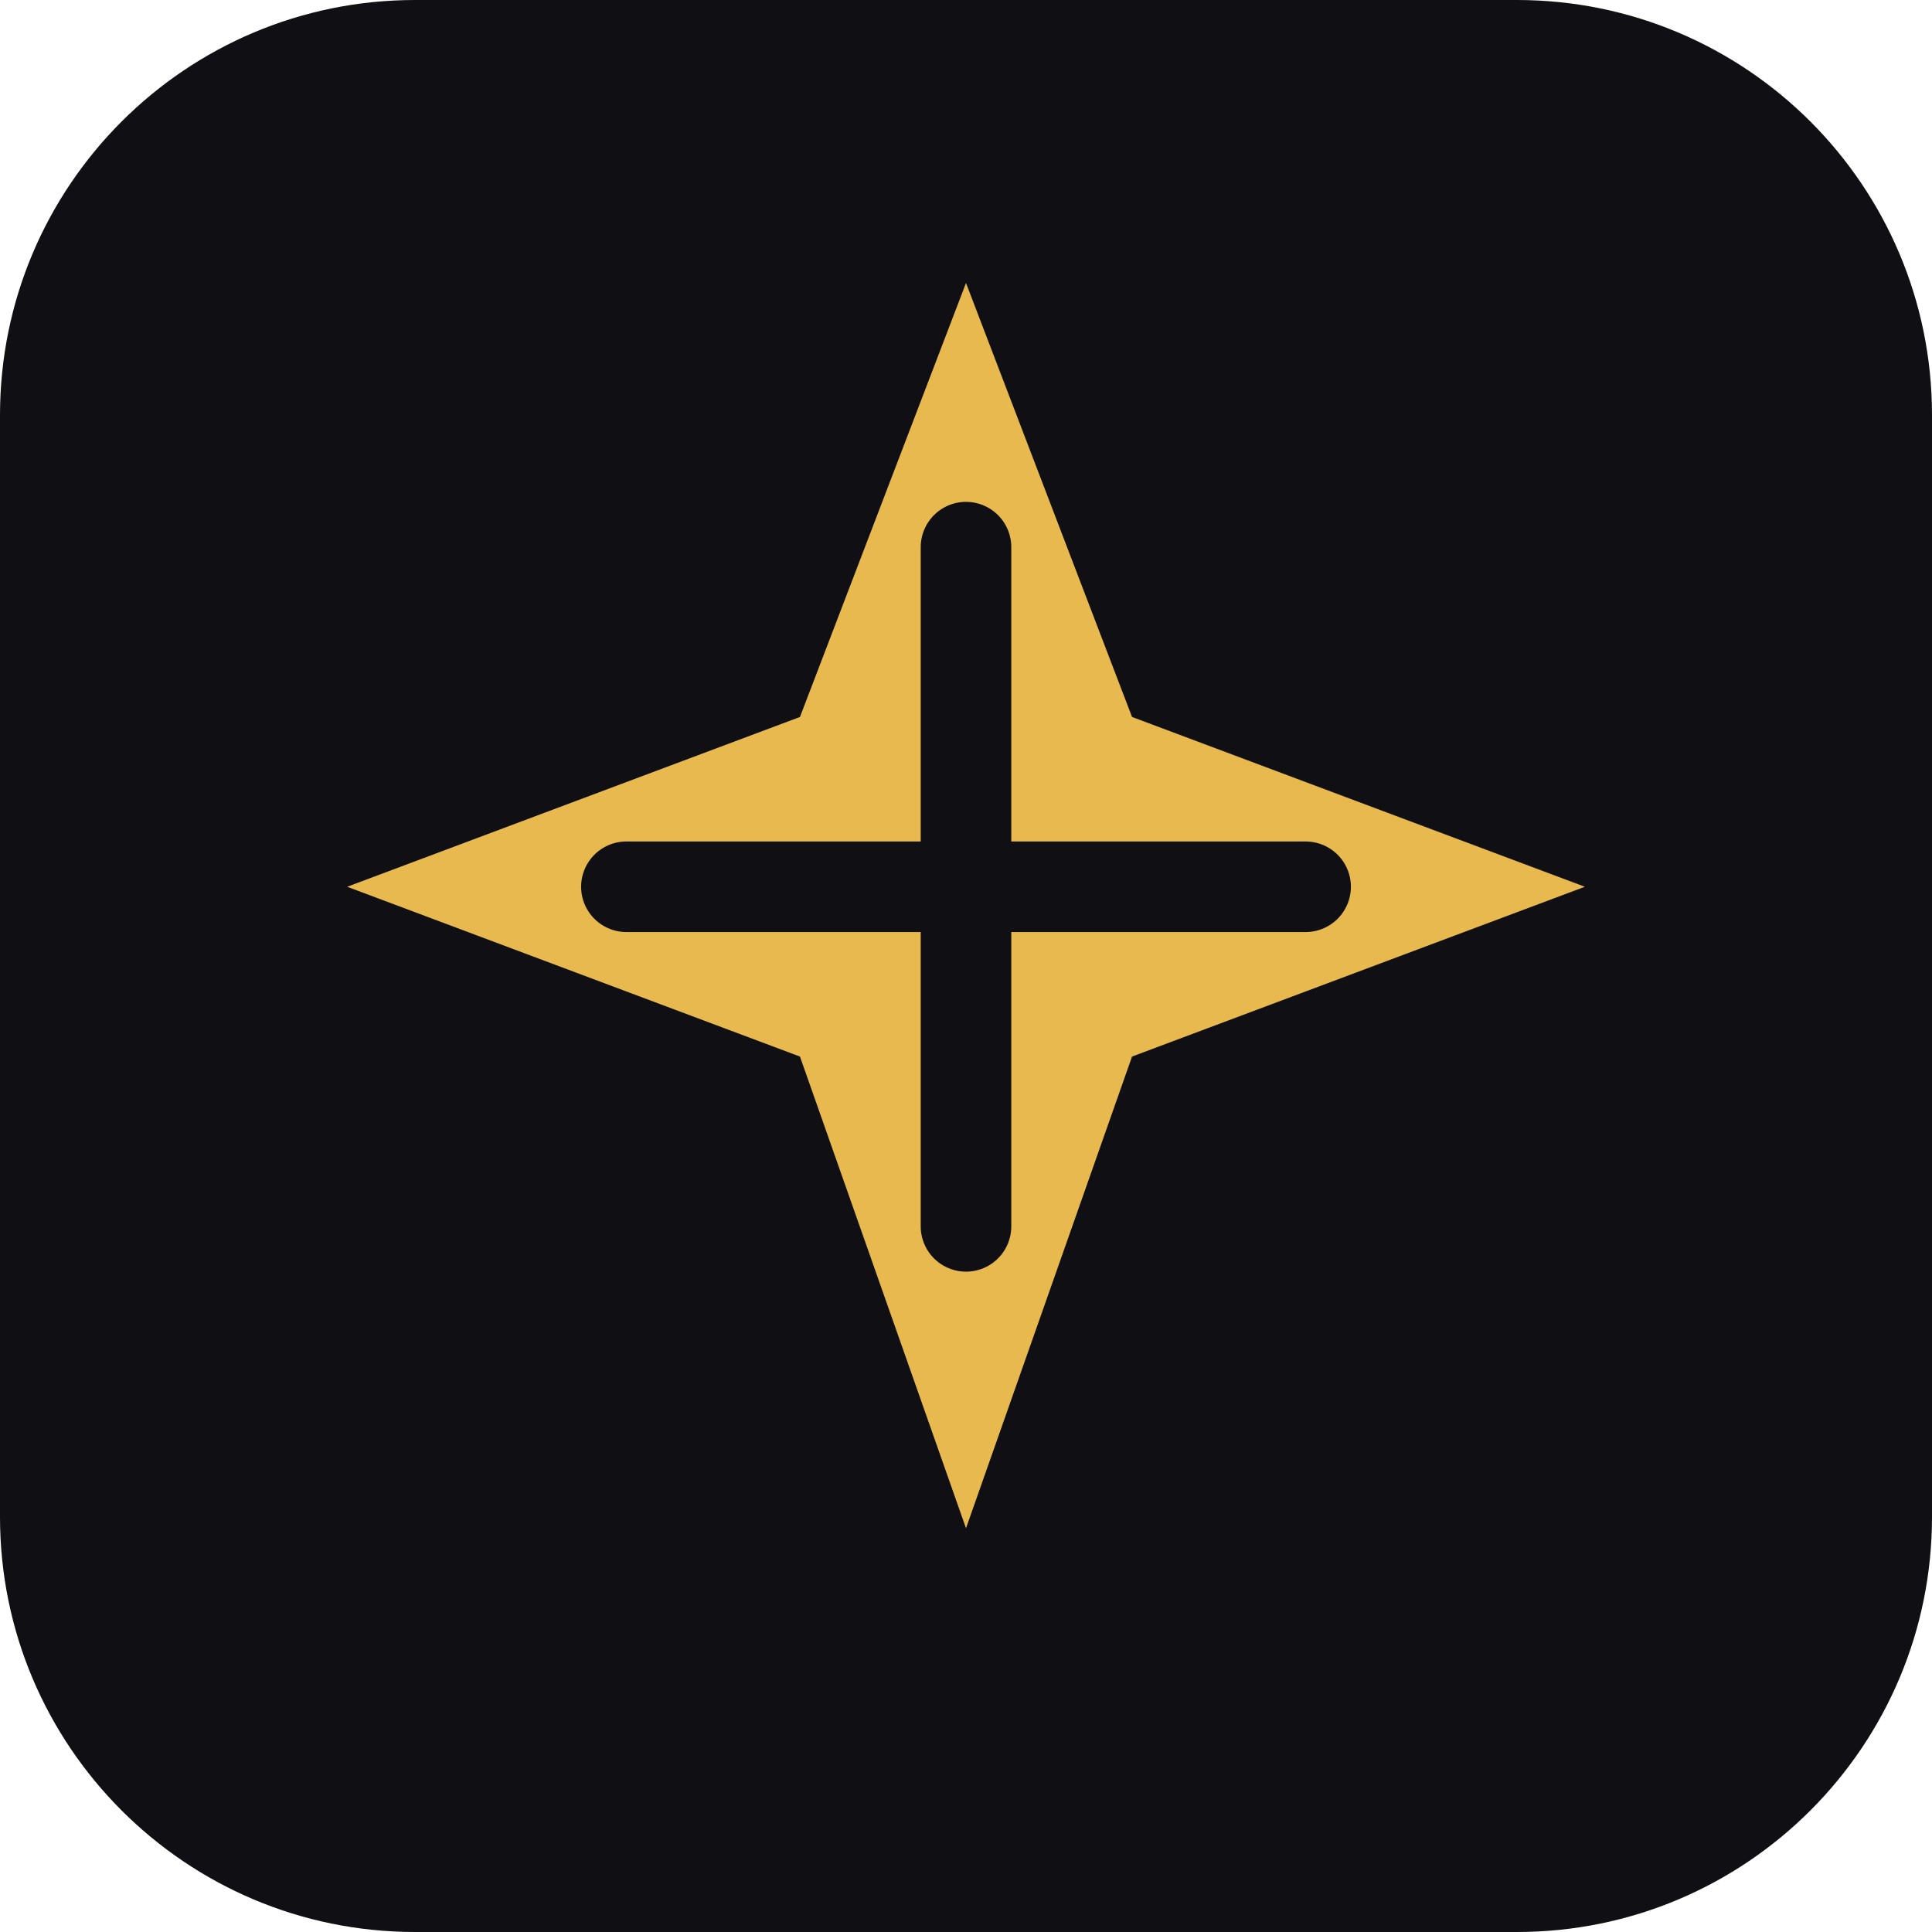
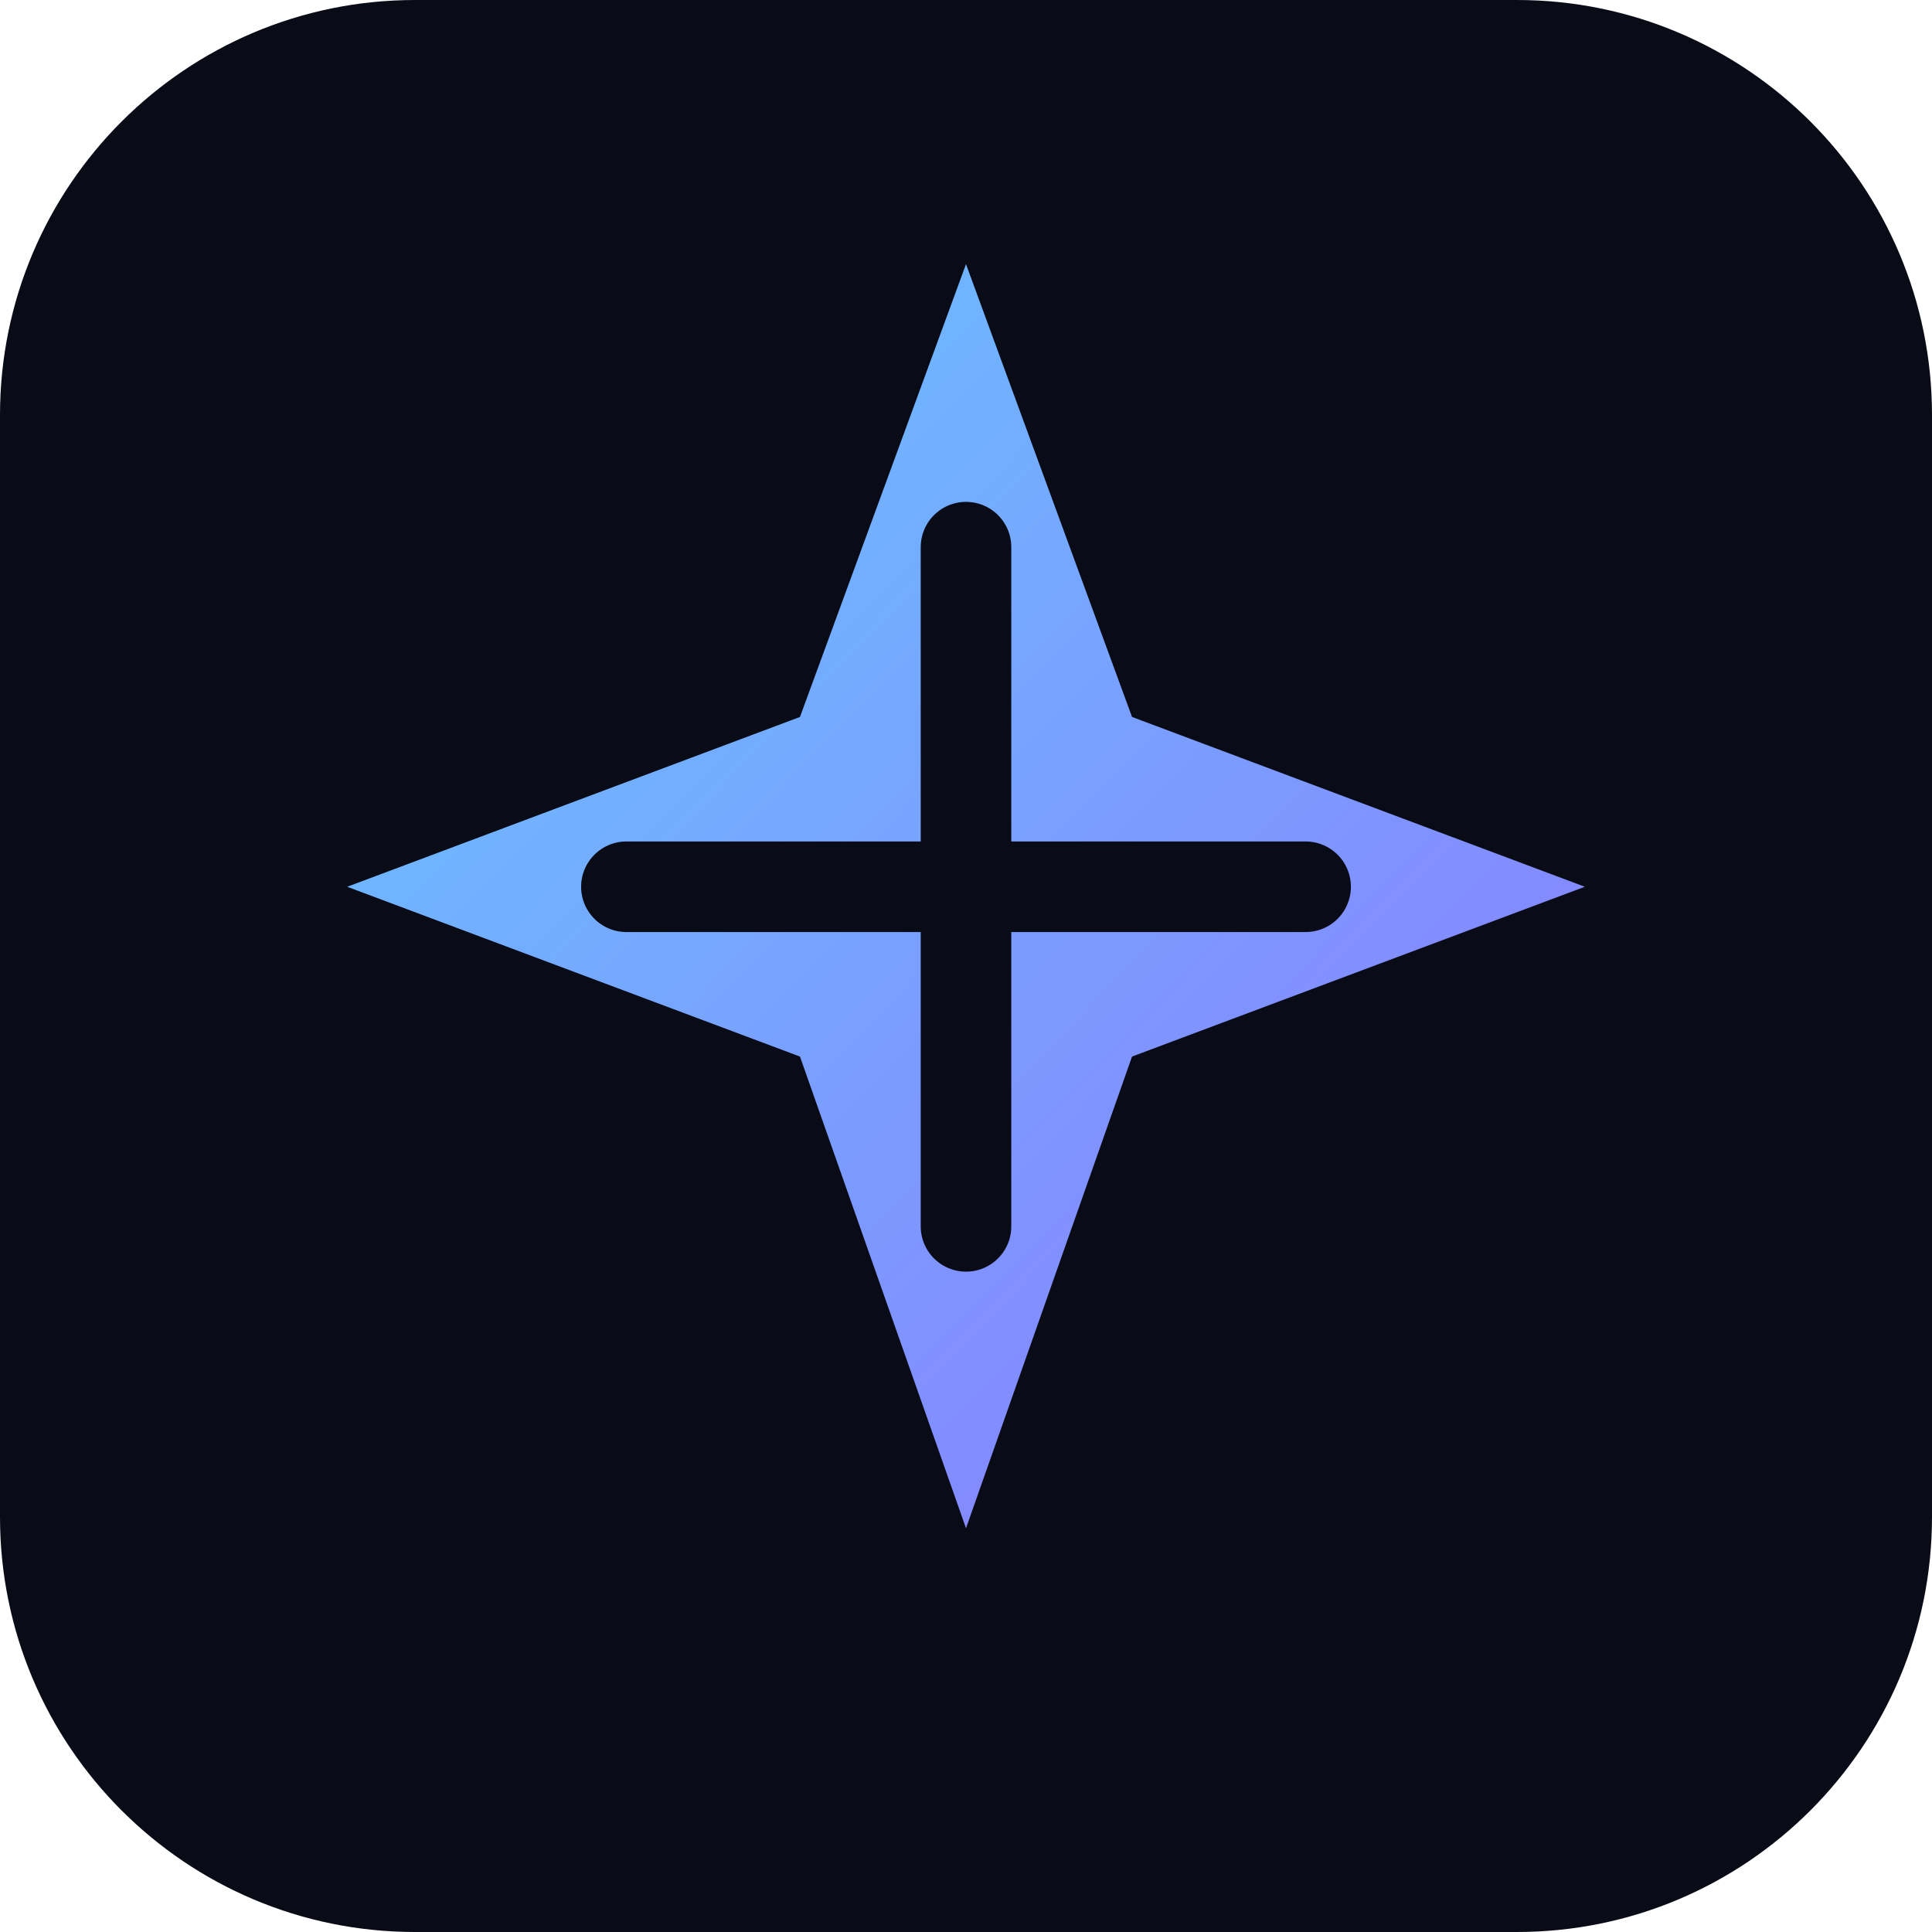
<svg xmlns="http://www.w3.org/2000/svg" viewBox="0 0 512 512">
-   <rect width="512" height="512" rx="110" fill="#101014" />
-   <path d="M256 75 300 190 420 235 300 280 256 405 212 280 92 235 212 190Z" fill="#e8b94f" />
-   <path d="M256 145v180M166 235h180" stroke="#101014" stroke-width="24" stroke-linecap="round" />
+   <defs>
+     <linearGradient id="g" x2="1" y2="1">
+       <stop stop-color="#65caff" />
+       <stop offset="1" stop-color="#8e75ff" />
+     </linearGradient>
+   </defs>
+   <rect width="512" height="512" rx="110" fill="#090b16" />
+   <path d="M256 70 300 190 420 235 300 280 256 405 212 280 92 235 212 190Z" fill="url(#g)" />
+   <path d="M256 145v180M166 235h180" stroke="#090b16" stroke-width="24" stroke-linecap="round" />
</svg>
